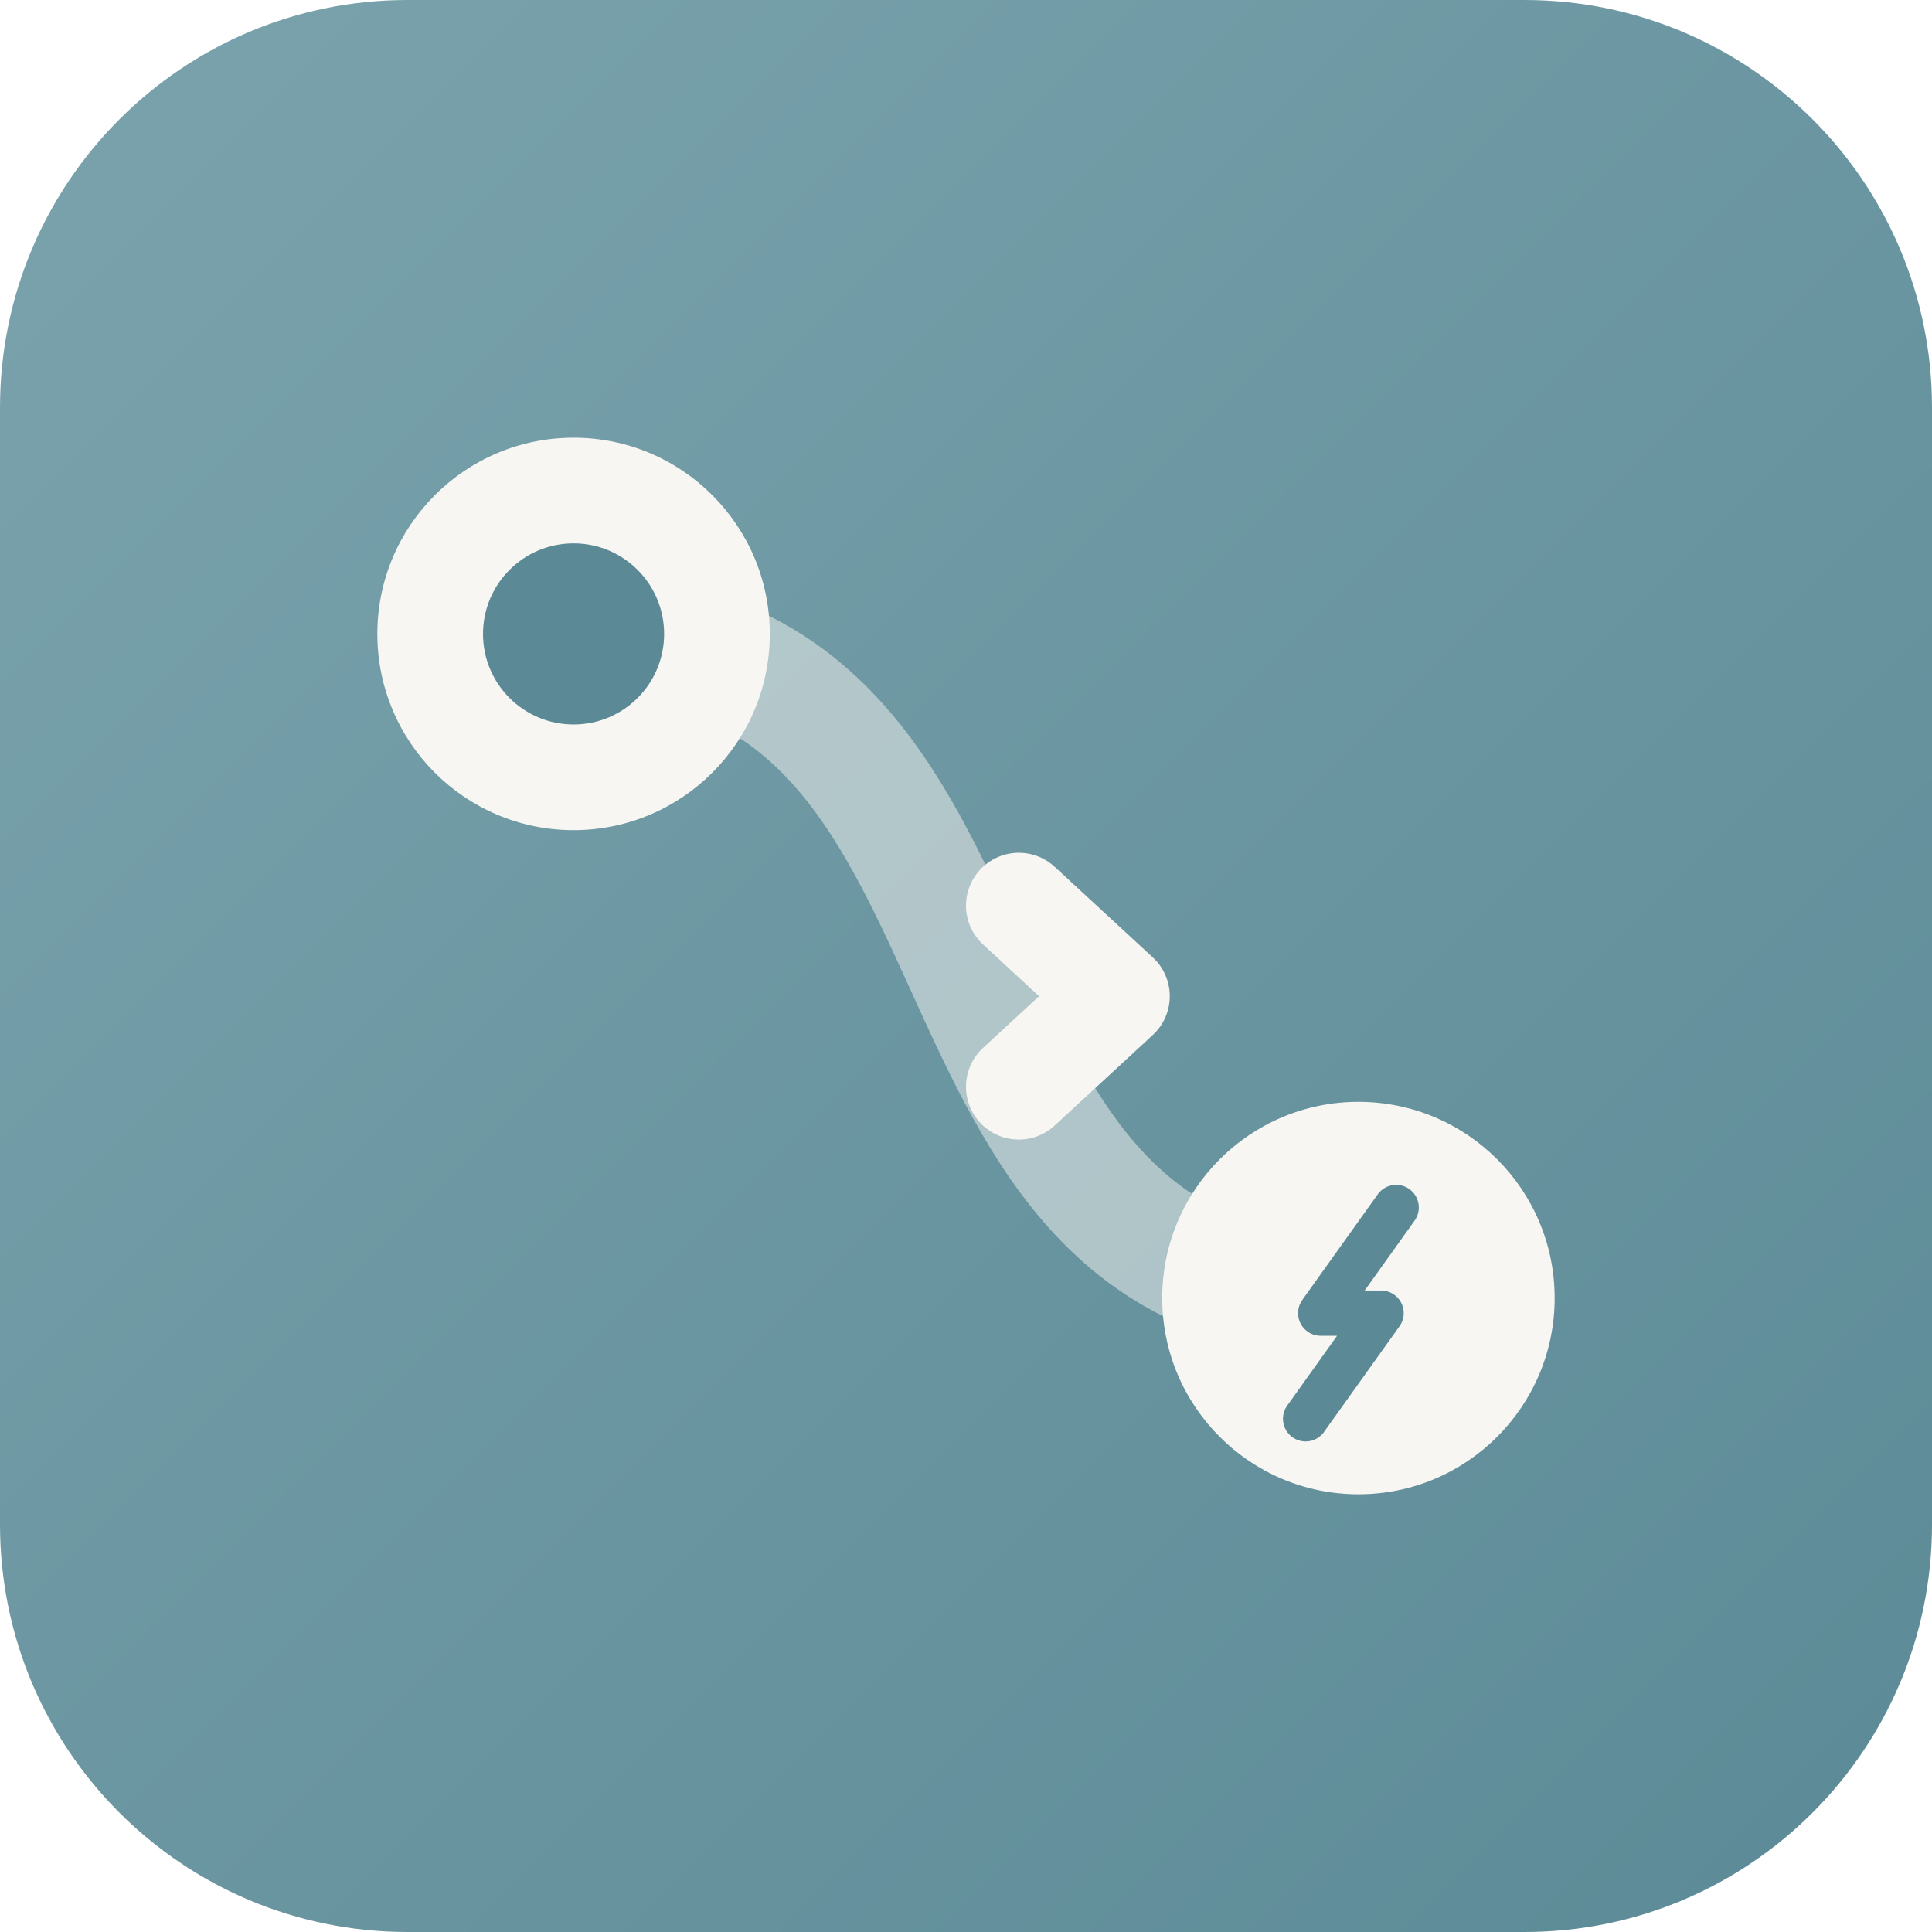
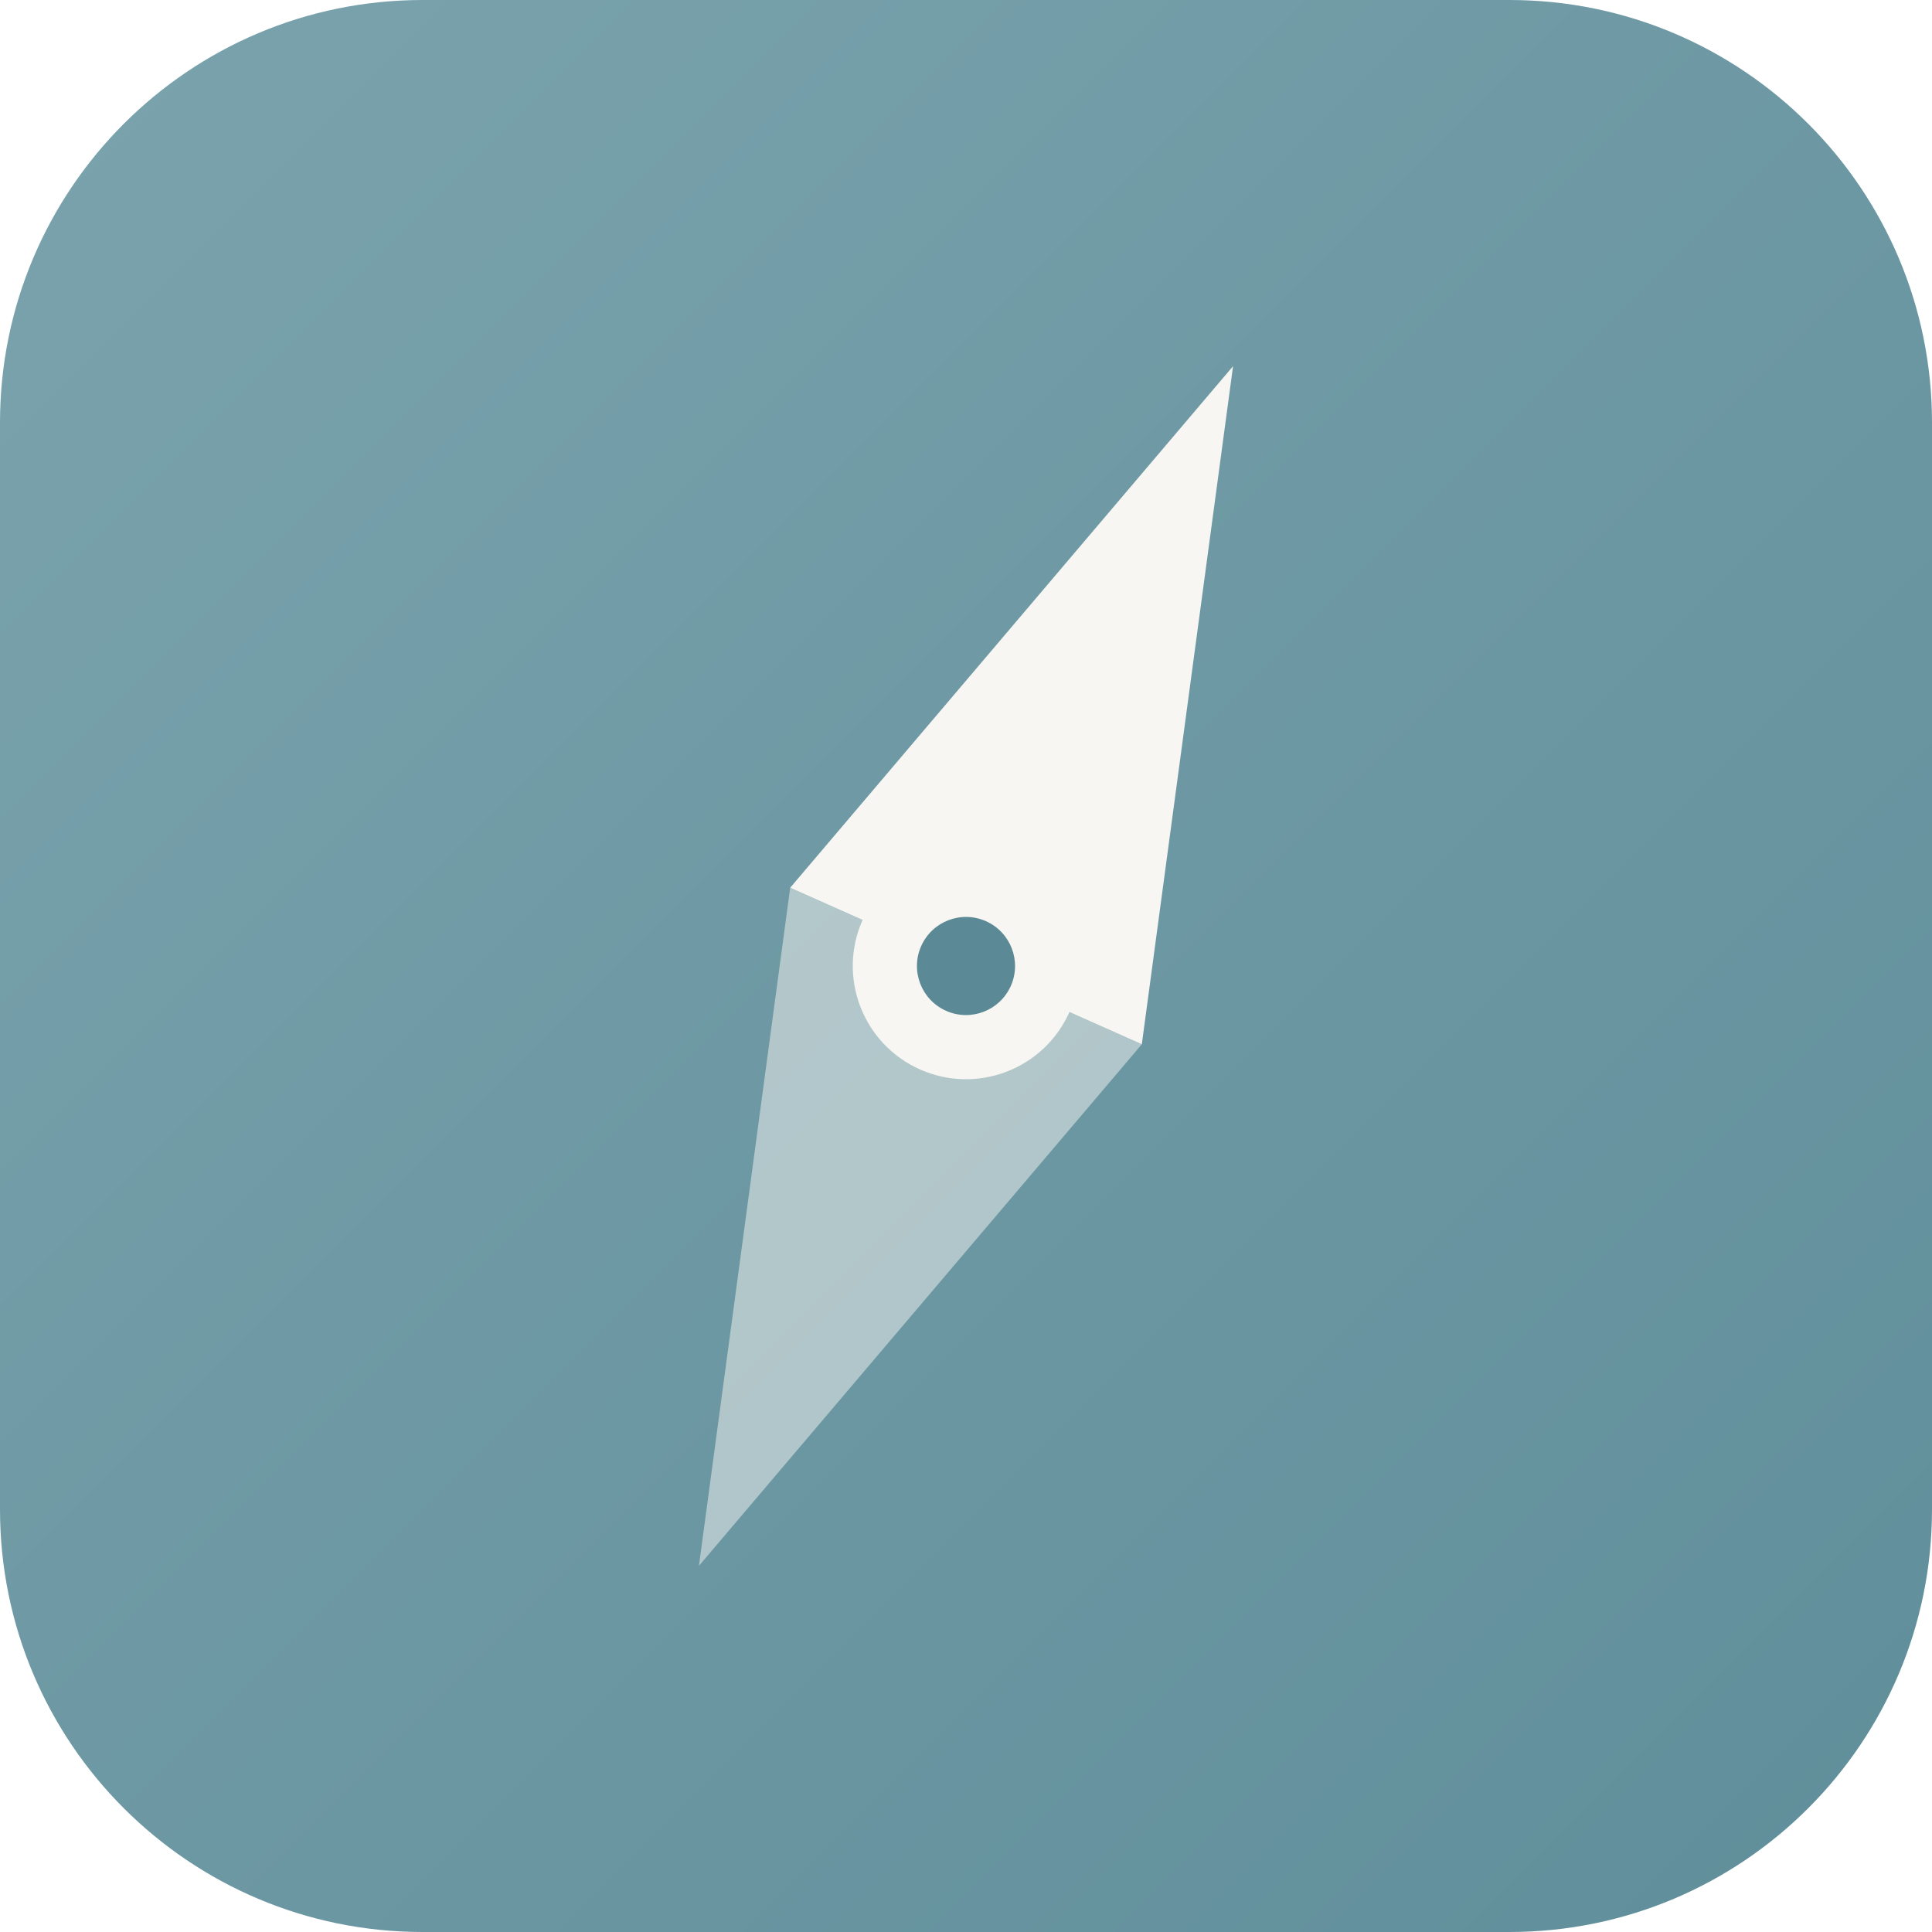
<svg xmlns="http://www.w3.org/2000/svg" viewBox="0 0 512 512">
  <defs>
-     <linearGradient id="bg" x1="0" y1="0" x2="1" y2="1">
-       <stop offset="0%" stop-color="#7BA3AD" />
-       <stop offset="100%" stop-color="#5B8A96" />
+     <linearGradient id="tile" x1="0" y1="0" x2="1" y2="1">
+       <stop offset="0" stop-color="#7BA3AD" />
+       <stop offset="1" stop-color="#5F8E9A" />
    </linearGradient>
  </defs>
-   <rect width="512" height="512" rx="108" fill="url(#bg)" />
-   <path d="M152 168 C 280 168, 232 344, 360 344" fill="none" stroke="#F8F6F2" stroke-opacity="0.5" stroke-width="32" stroke-linecap="round" />
-   <path d="M270 240 L296 264 L270 288" fill="none" stroke="#F8F6F2" stroke-width="28" stroke-linecap="round" stroke-linejoin="round" />
-   <circle cx="152" cy="168" r="52" fill="#F8F6F2" />
-   <circle cx="152" cy="168" r="24" fill="#5B8A96" />
-   <circle cx="360" cy="344" r="52" fill="#F8F6F2" />
-   <path d="M370 320 L350 348 L366 348 L346 376" fill="none" stroke="#5B8A96" stroke-width="12" stroke-linecap="round" stroke-linejoin="round" />
+   <rect width="512" height="512" rx="112" fill="url(#tile)" />
+   <g transform="rotate(24 256 256)">
+     <polygon points="256,82 205,256 307,256" fill="#F8F6F2" />
+     <polygon points="256,430 205,256 307,256" fill="#F8F6F2" opacity="0.5" />
+     <circle cx="256" cy="256" r="30" fill="#F8F6F2" />
+     <circle cx="256" cy="256" r="13" fill="#5B8A96" />
+   </g>
</svg>
